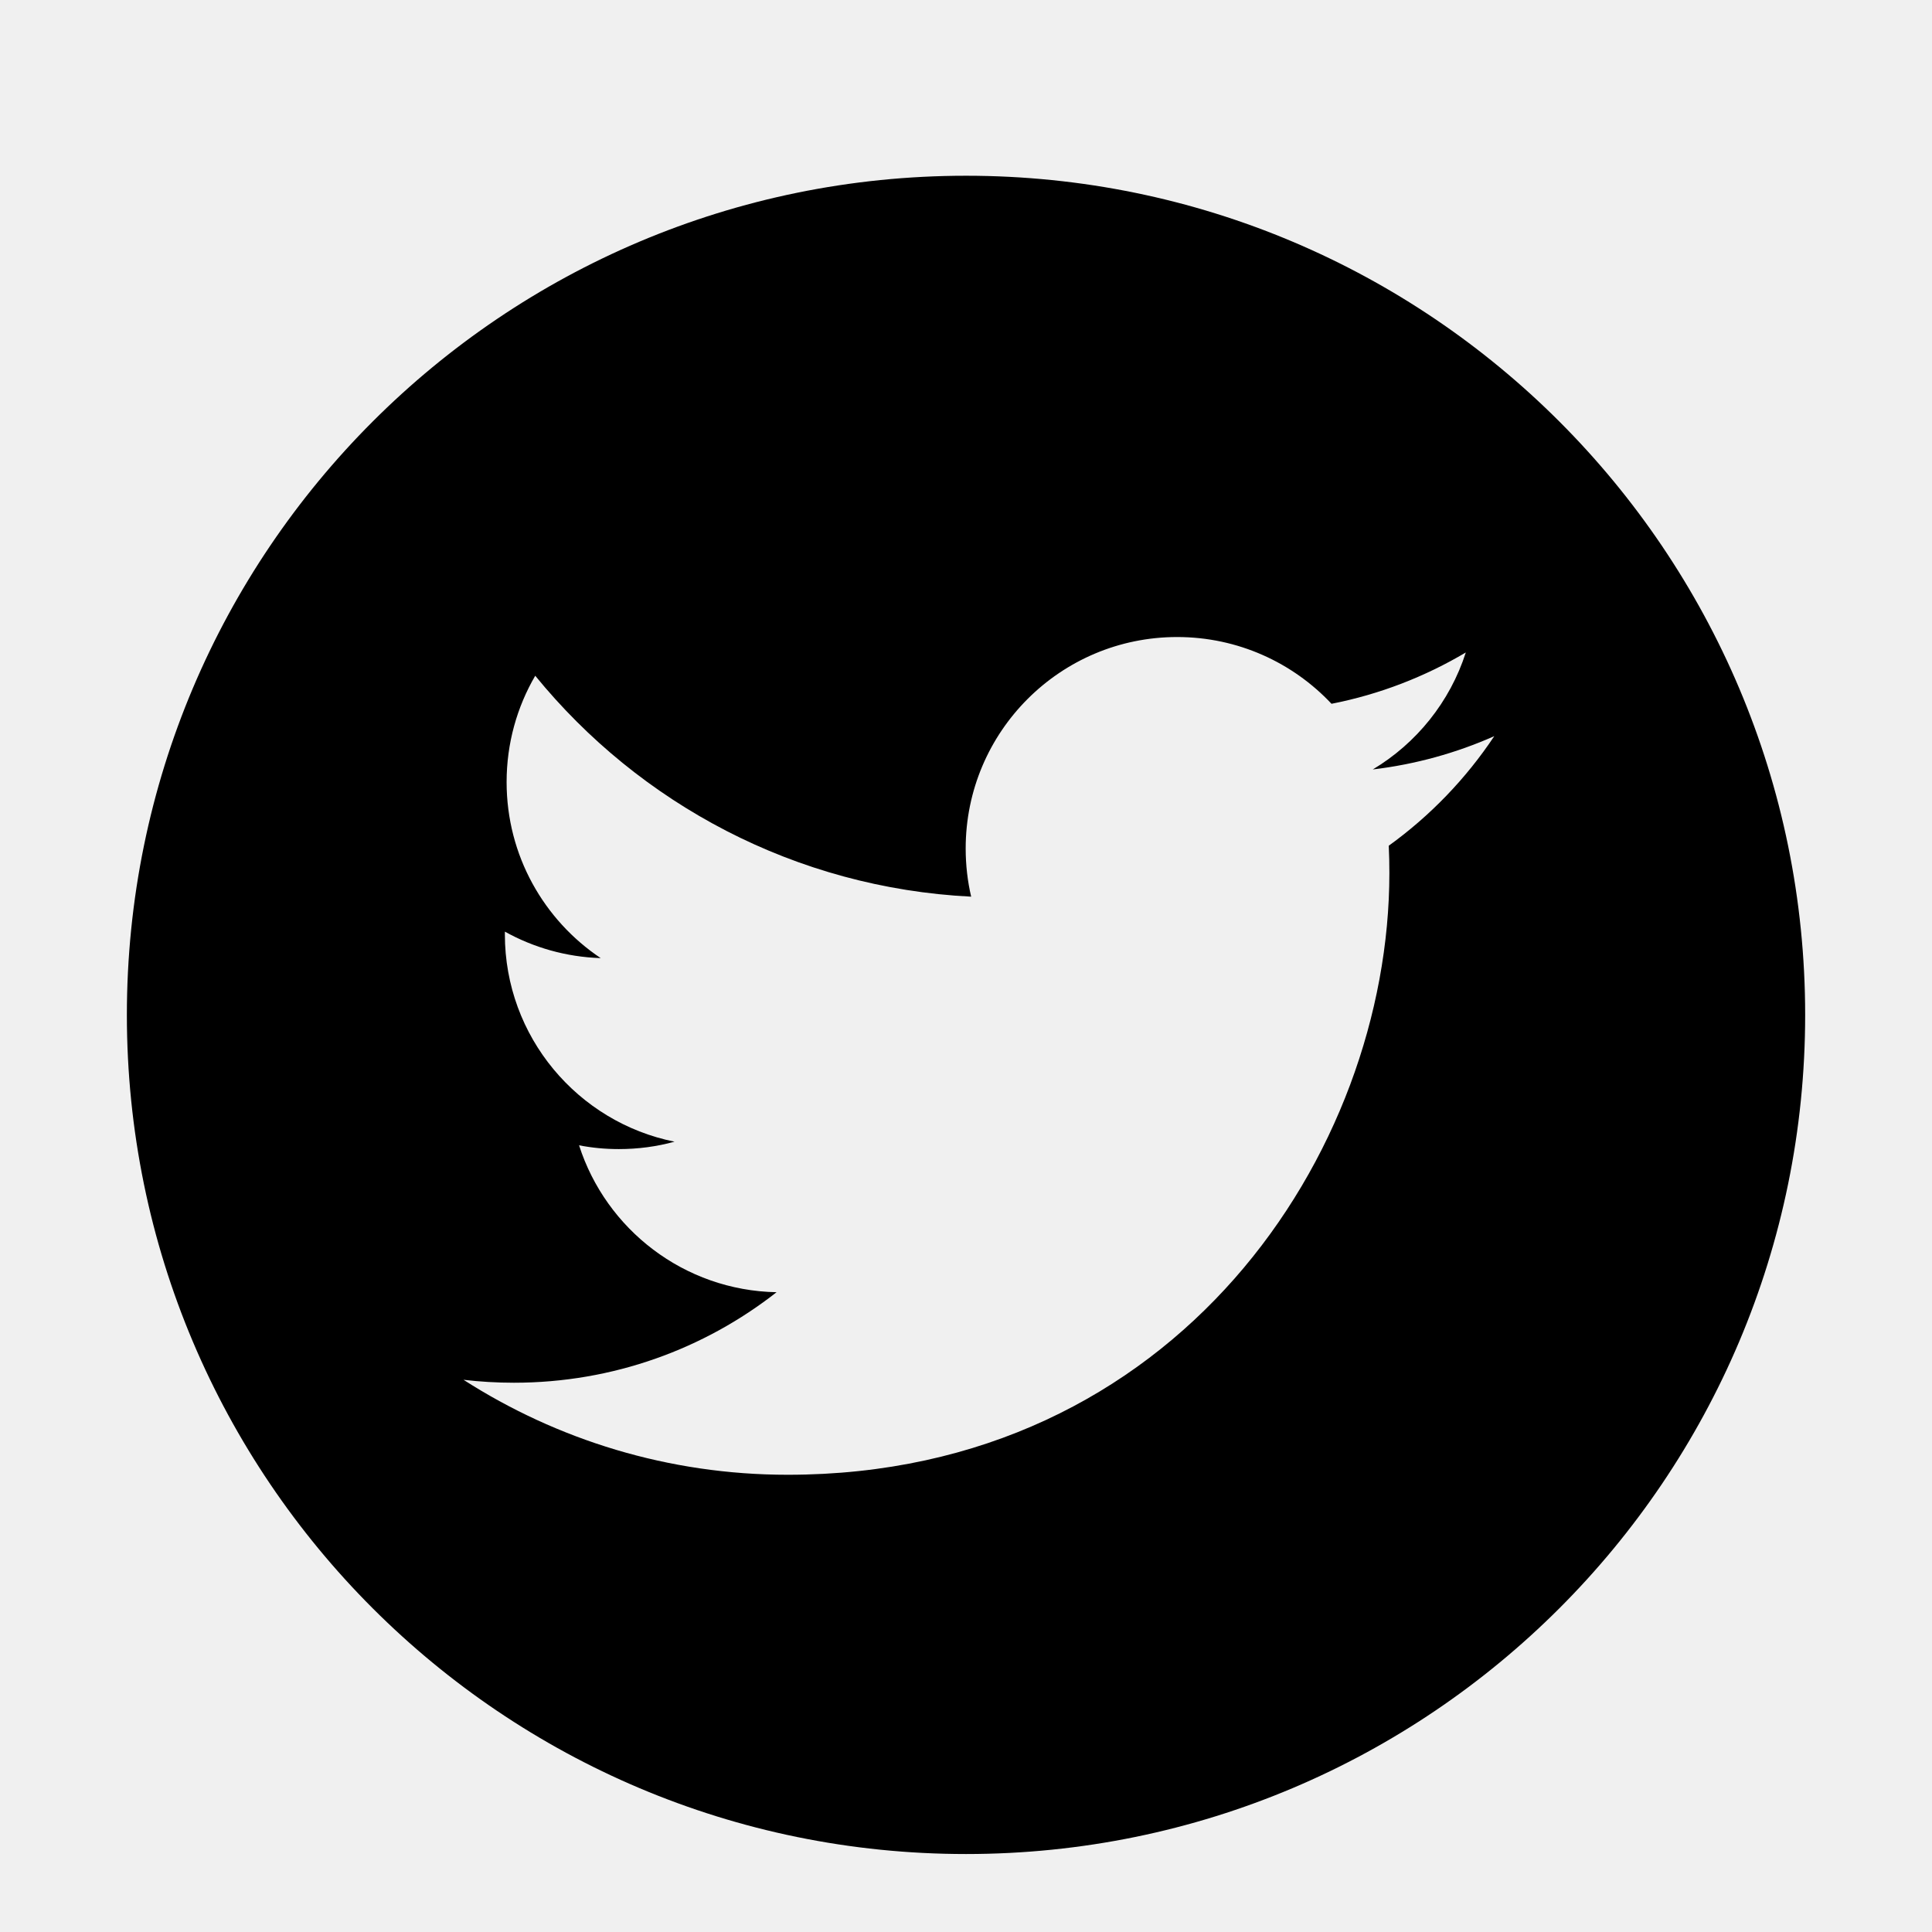
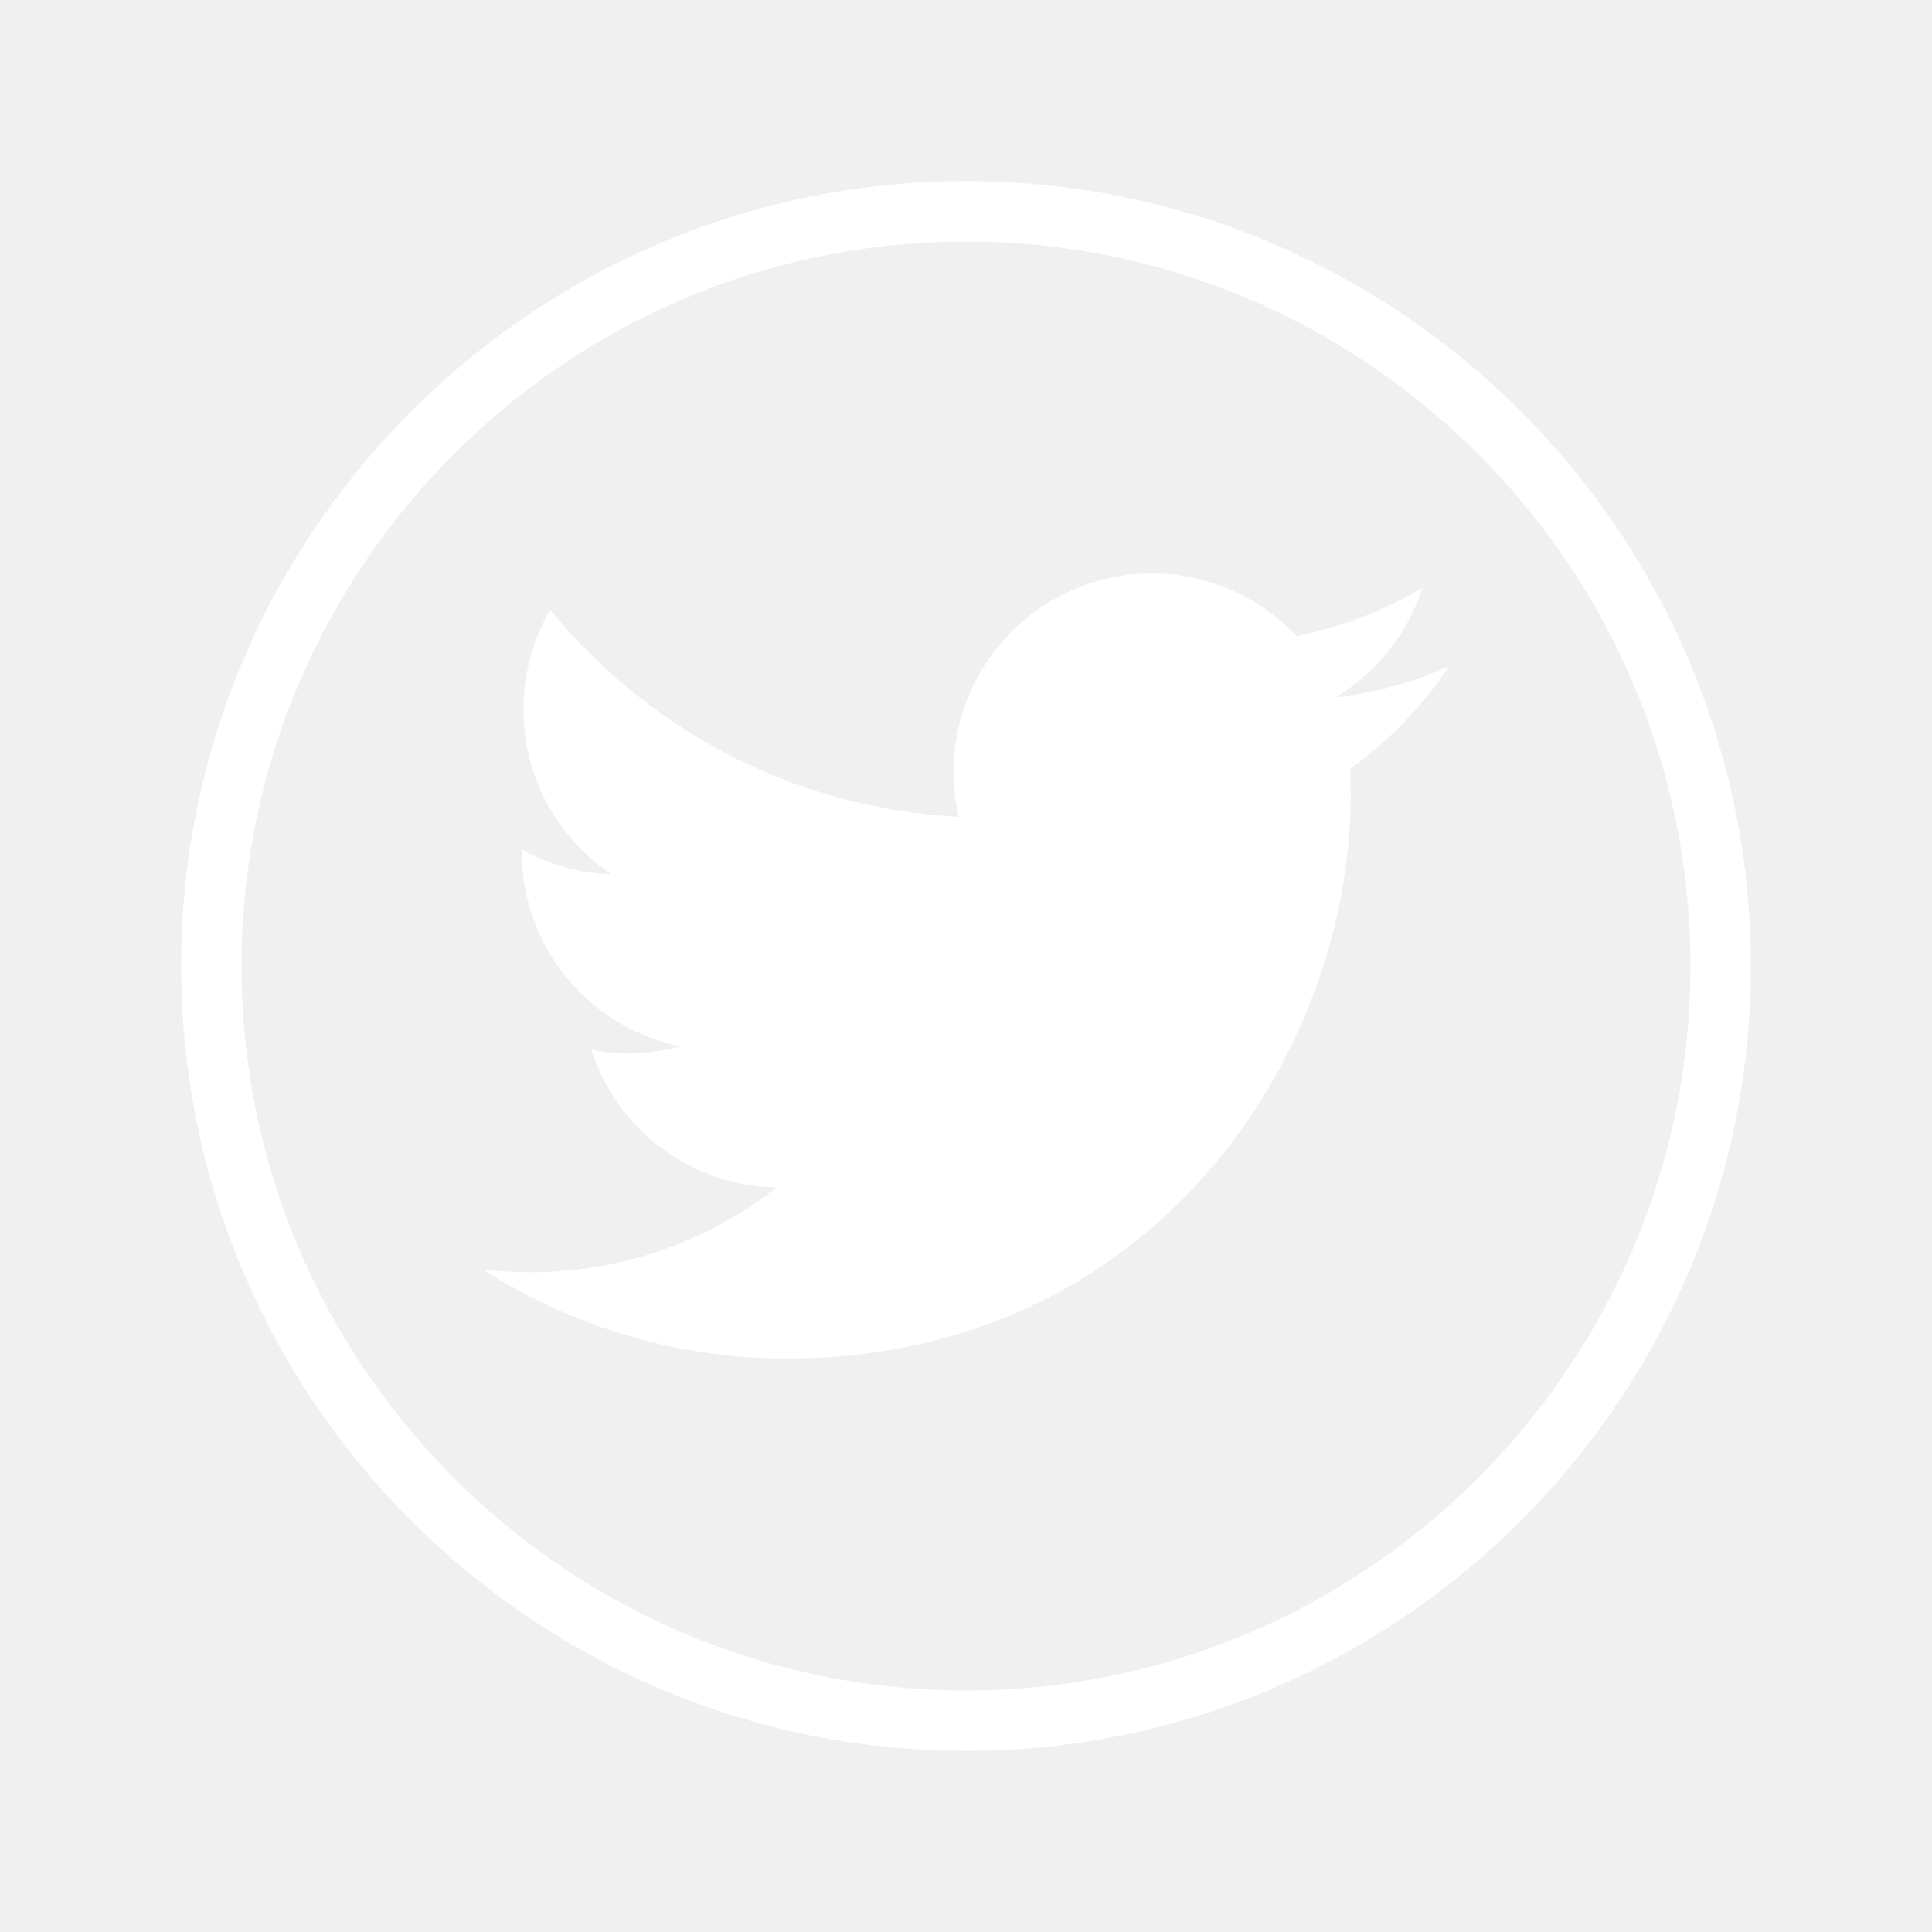
- <svg xmlns="http://www.w3.org/2000/svg" enable-background="new 0 0 56.693 56.693" height="56px" id="Layer_1" version="1.1" viewBox="0 0 56.693 56.693" width="56px" xml:space="preserve">
-   <path d="M28.348,5.157c-13.6,0-24.625,11.027-24.625,24.625c0,13.6,11.025,24.623,24.625,24.623c13.6,0,24.623-11.023,24.623-24.623  C52.971,16.184,41.947,5.157,28.348,5.157z M40.752,24.817c0.013,0.266,0.018,0.533,0.018,0.803c0,8.201-6.242,17.656-17.656,17.656  c-3.504,0-6.767-1.027-9.513-2.787c0.486,0.057,0.979,0.086,1.48,0.086c2.908,0,5.584-0.992,7.707-2.656  c-2.715-0.051-5.006-1.846-5.796-4.311c0.378,0.074,0.767,0.111,1.167,0.111c0.566,0,1.114-0.074,1.635-0.217  c-2.84-0.57-4.979-3.08-4.979-6.084c0-0.027,0-0.053,0.001-0.08c0.836,0.465,1.793,0.744,2.811,0.777  c-1.666-1.115-2.761-3.012-2.761-5.166c0-1.137,0.306-2.204,0.84-3.12c3.061,3.754,7.634,6.225,12.792,6.483  c-0.106-0.453-0.161-0.928-0.161-1.414c0-3.426,2.778-6.205,6.206-6.205c1.785,0,3.397,0.754,4.529,1.959  c1.414-0.277,2.742-0.795,3.941-1.506c-0.465,1.45-1.448,2.666-2.73,3.433c1.257-0.15,2.453-0.484,3.565-0.977  C43.018,22.849,41.965,23.942,40.752,24.817z" />
+ <svg xmlns="http://www.w3.org/2000/svg" viewBox="0 0 64 64" width="64px" height="64px">
+   <linearGradient id="7sJyQCZzdsESd~lp6E9tqa" x1="32" x2="32" y1="16.25" y2="48.312" gradientUnits="userSpaceOnUse" spreadMethod="reflect">
+     <stop offset="0" stop-color="#6dc7ff" />
+     <stop offset="1" stop-color="#e6abff" />
+   </linearGradient>
+   <path fill="#ffffff" d="M26.064,45.003c12.076,0,18.68-10.005,18.68-18.68c0-0.284-0.006-0.567-0.019-0.849 c1.282-0.927,2.396-2.083,3.275-3.399c-1.176,0.523-2.442,0.875-3.77,1.034c1.355-0.813,2.396-2.099,2.887-3.632 c-1.269,0.752-2.673,1.299-4.169,1.594c-1.198-1.276-2.904-2.074-4.792-2.074c-3.626,0-6.566,2.94-6.566,6.565 c0,0.515,0.058,1.016,0.17,1.497c-5.456-0.274-10.295-2.887-13.532-6.859c-0.564,0.97-0.889,2.097-0.889,3.3 c0,2.278,1.159,4.289,2.922,5.465c-1.077-0.033-2.089-0.329-2.974-0.821c-0.001,0.027-0.001,0.055-0.001,0.084 c0,3.18,2.263,5.834,5.267,6.436c-0.551,0.15-1.132,0.231-1.731,0.231c-0.423,0-0.834-0.042-1.234-0.118 c0.836,2.608,3.259,4.506,6.133,4.56c-2.247,1.761-5.078,2.81-8.154,2.81c-0.53,0-1.052-0.03-1.566-0.091 C18.906,43.916,22.356,45.003,26.064,45.003" />
+   <linearGradient id="7sJyQCZzdsESd~lp6E9tqb" x1="32" x2="32" y1="5.25" y2="59.38" gradientUnits="userSpaceOnUse" spreadMethod="reflect">
+     <stop offset="0" stop-color="#1a6dff" />
+     <stop offset="1" stop-color="#c822ff" />
+   </linearGradient>
+   <path fill="#ffffff" d="M32,58C17.663,58,6,46.337,6,32S17.663,6,32,6s26,11.663,26,26S46.337,58,32,58z M32,8 C18.767,8,8,18.767,8,32s10.767,24,24,24s24-10.767,24-24S45.233,8,32,8z" />
</svg>
